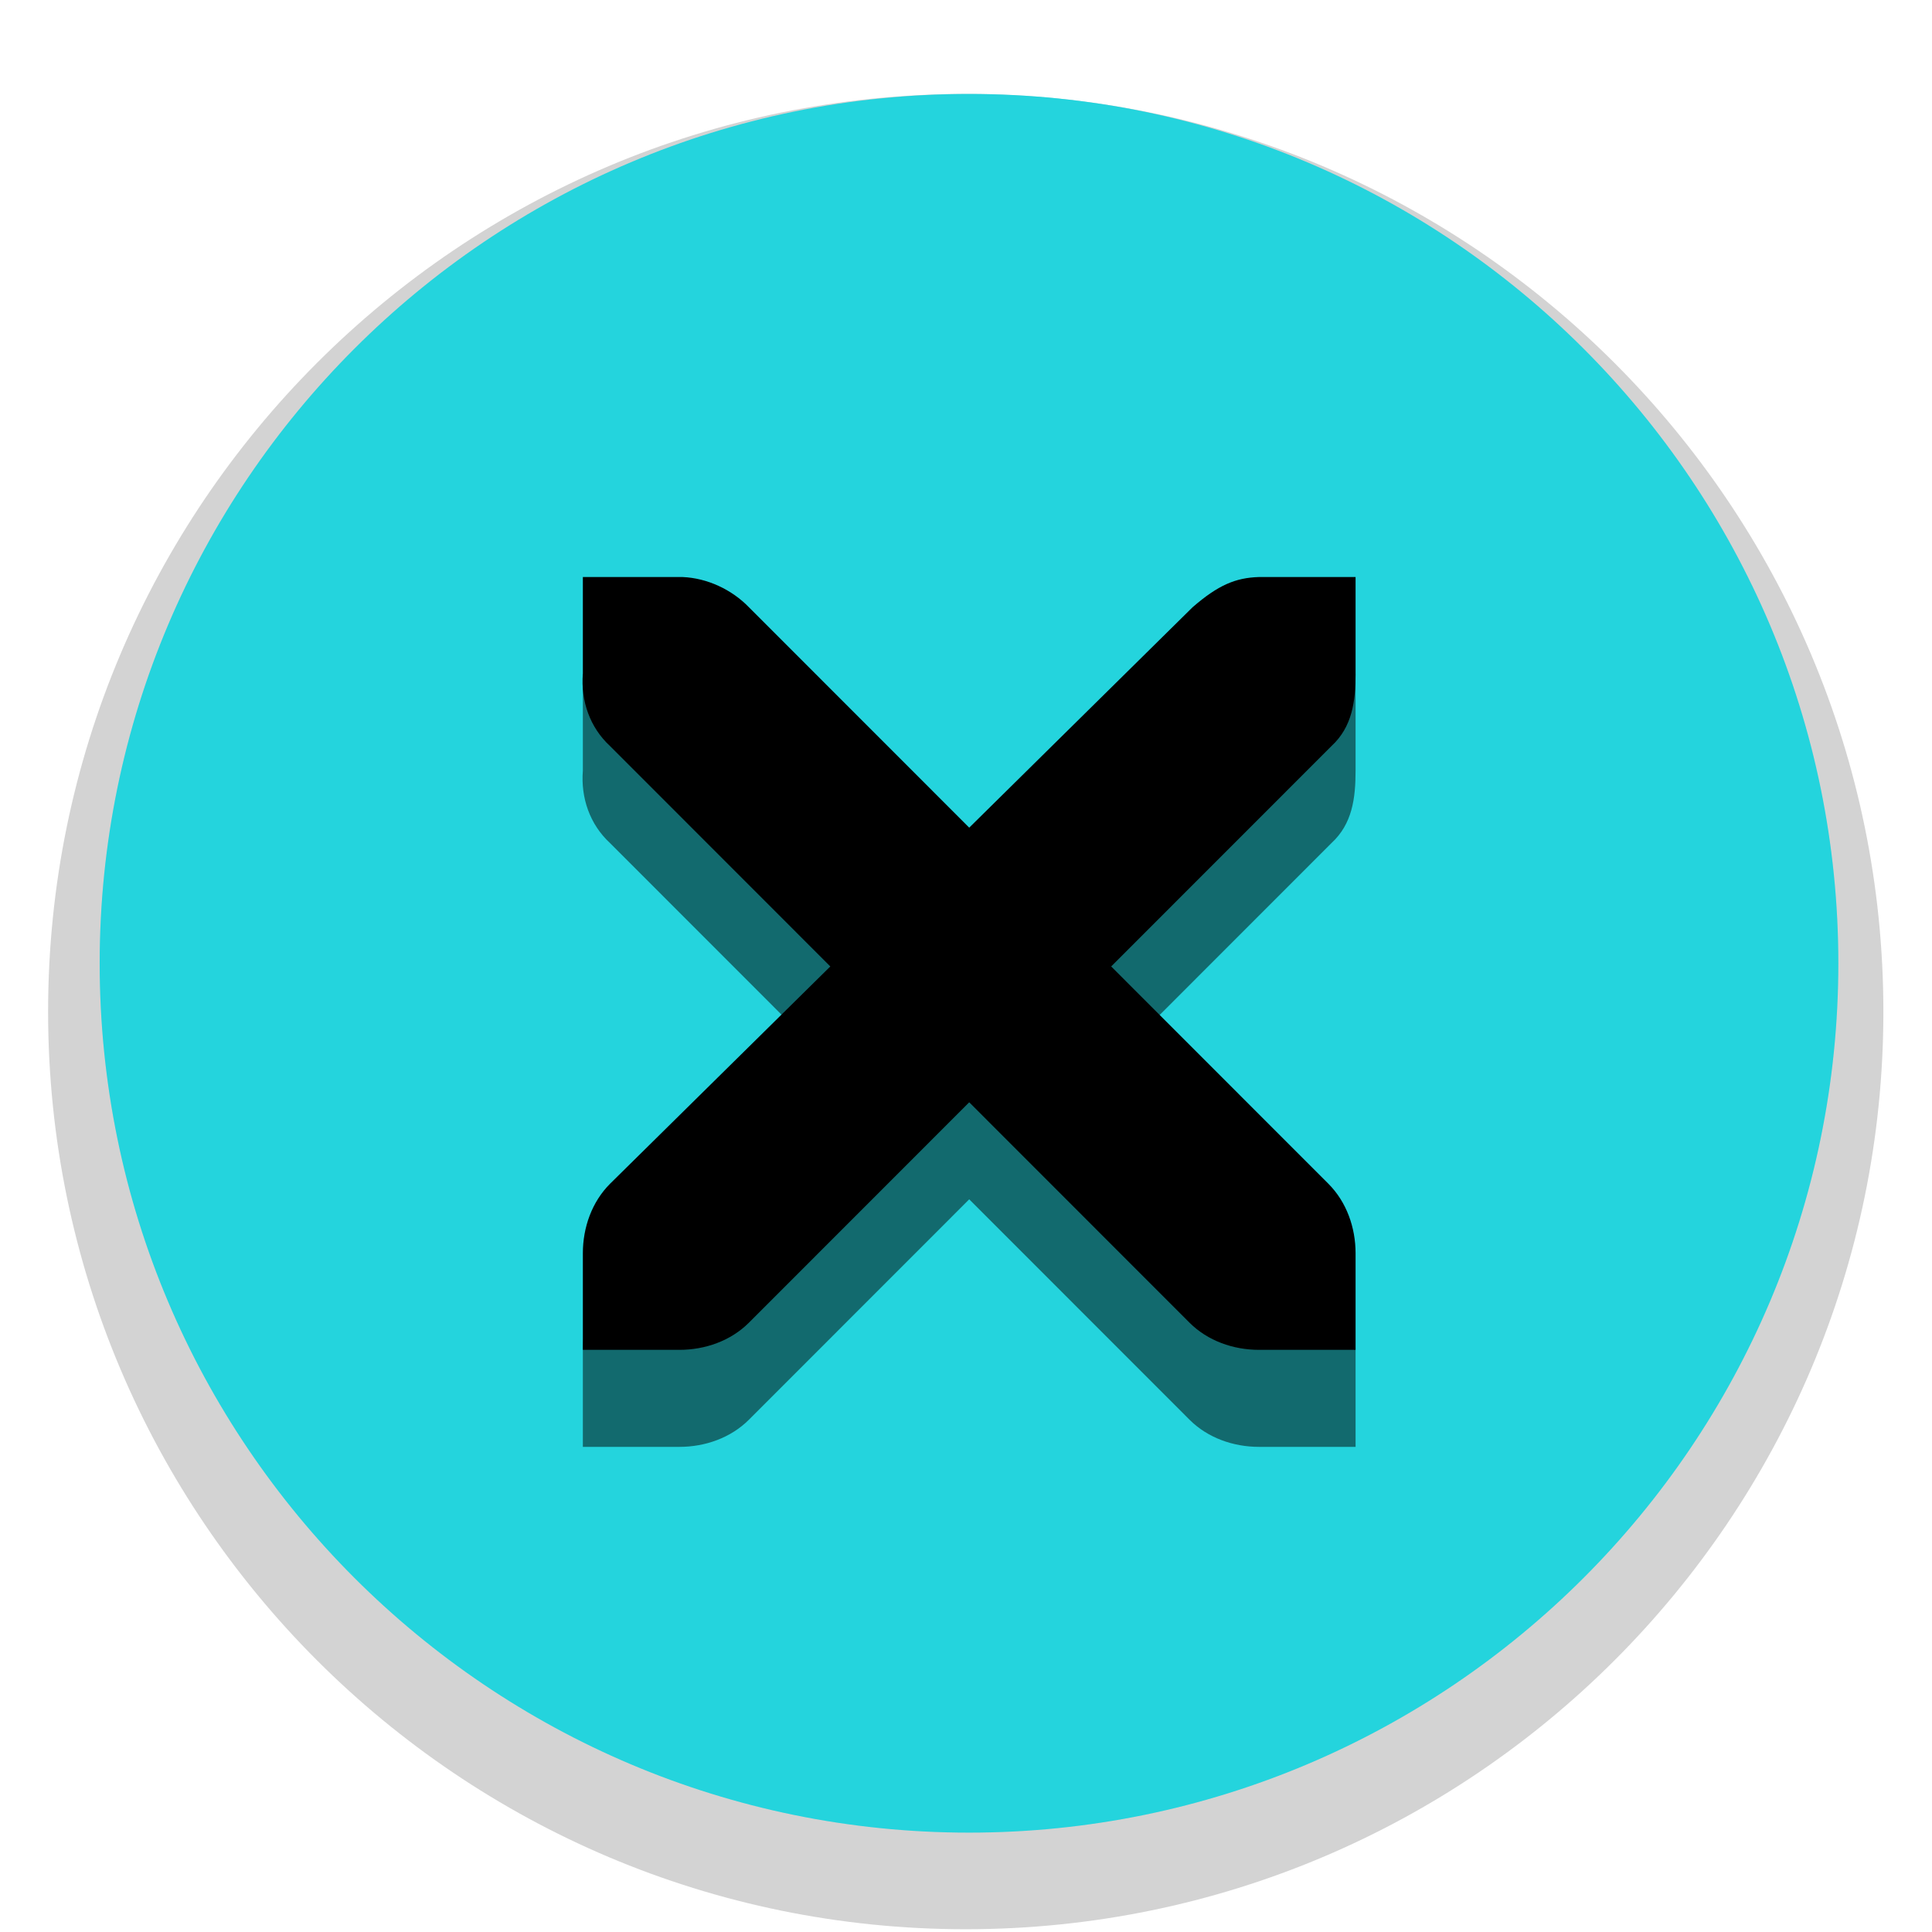
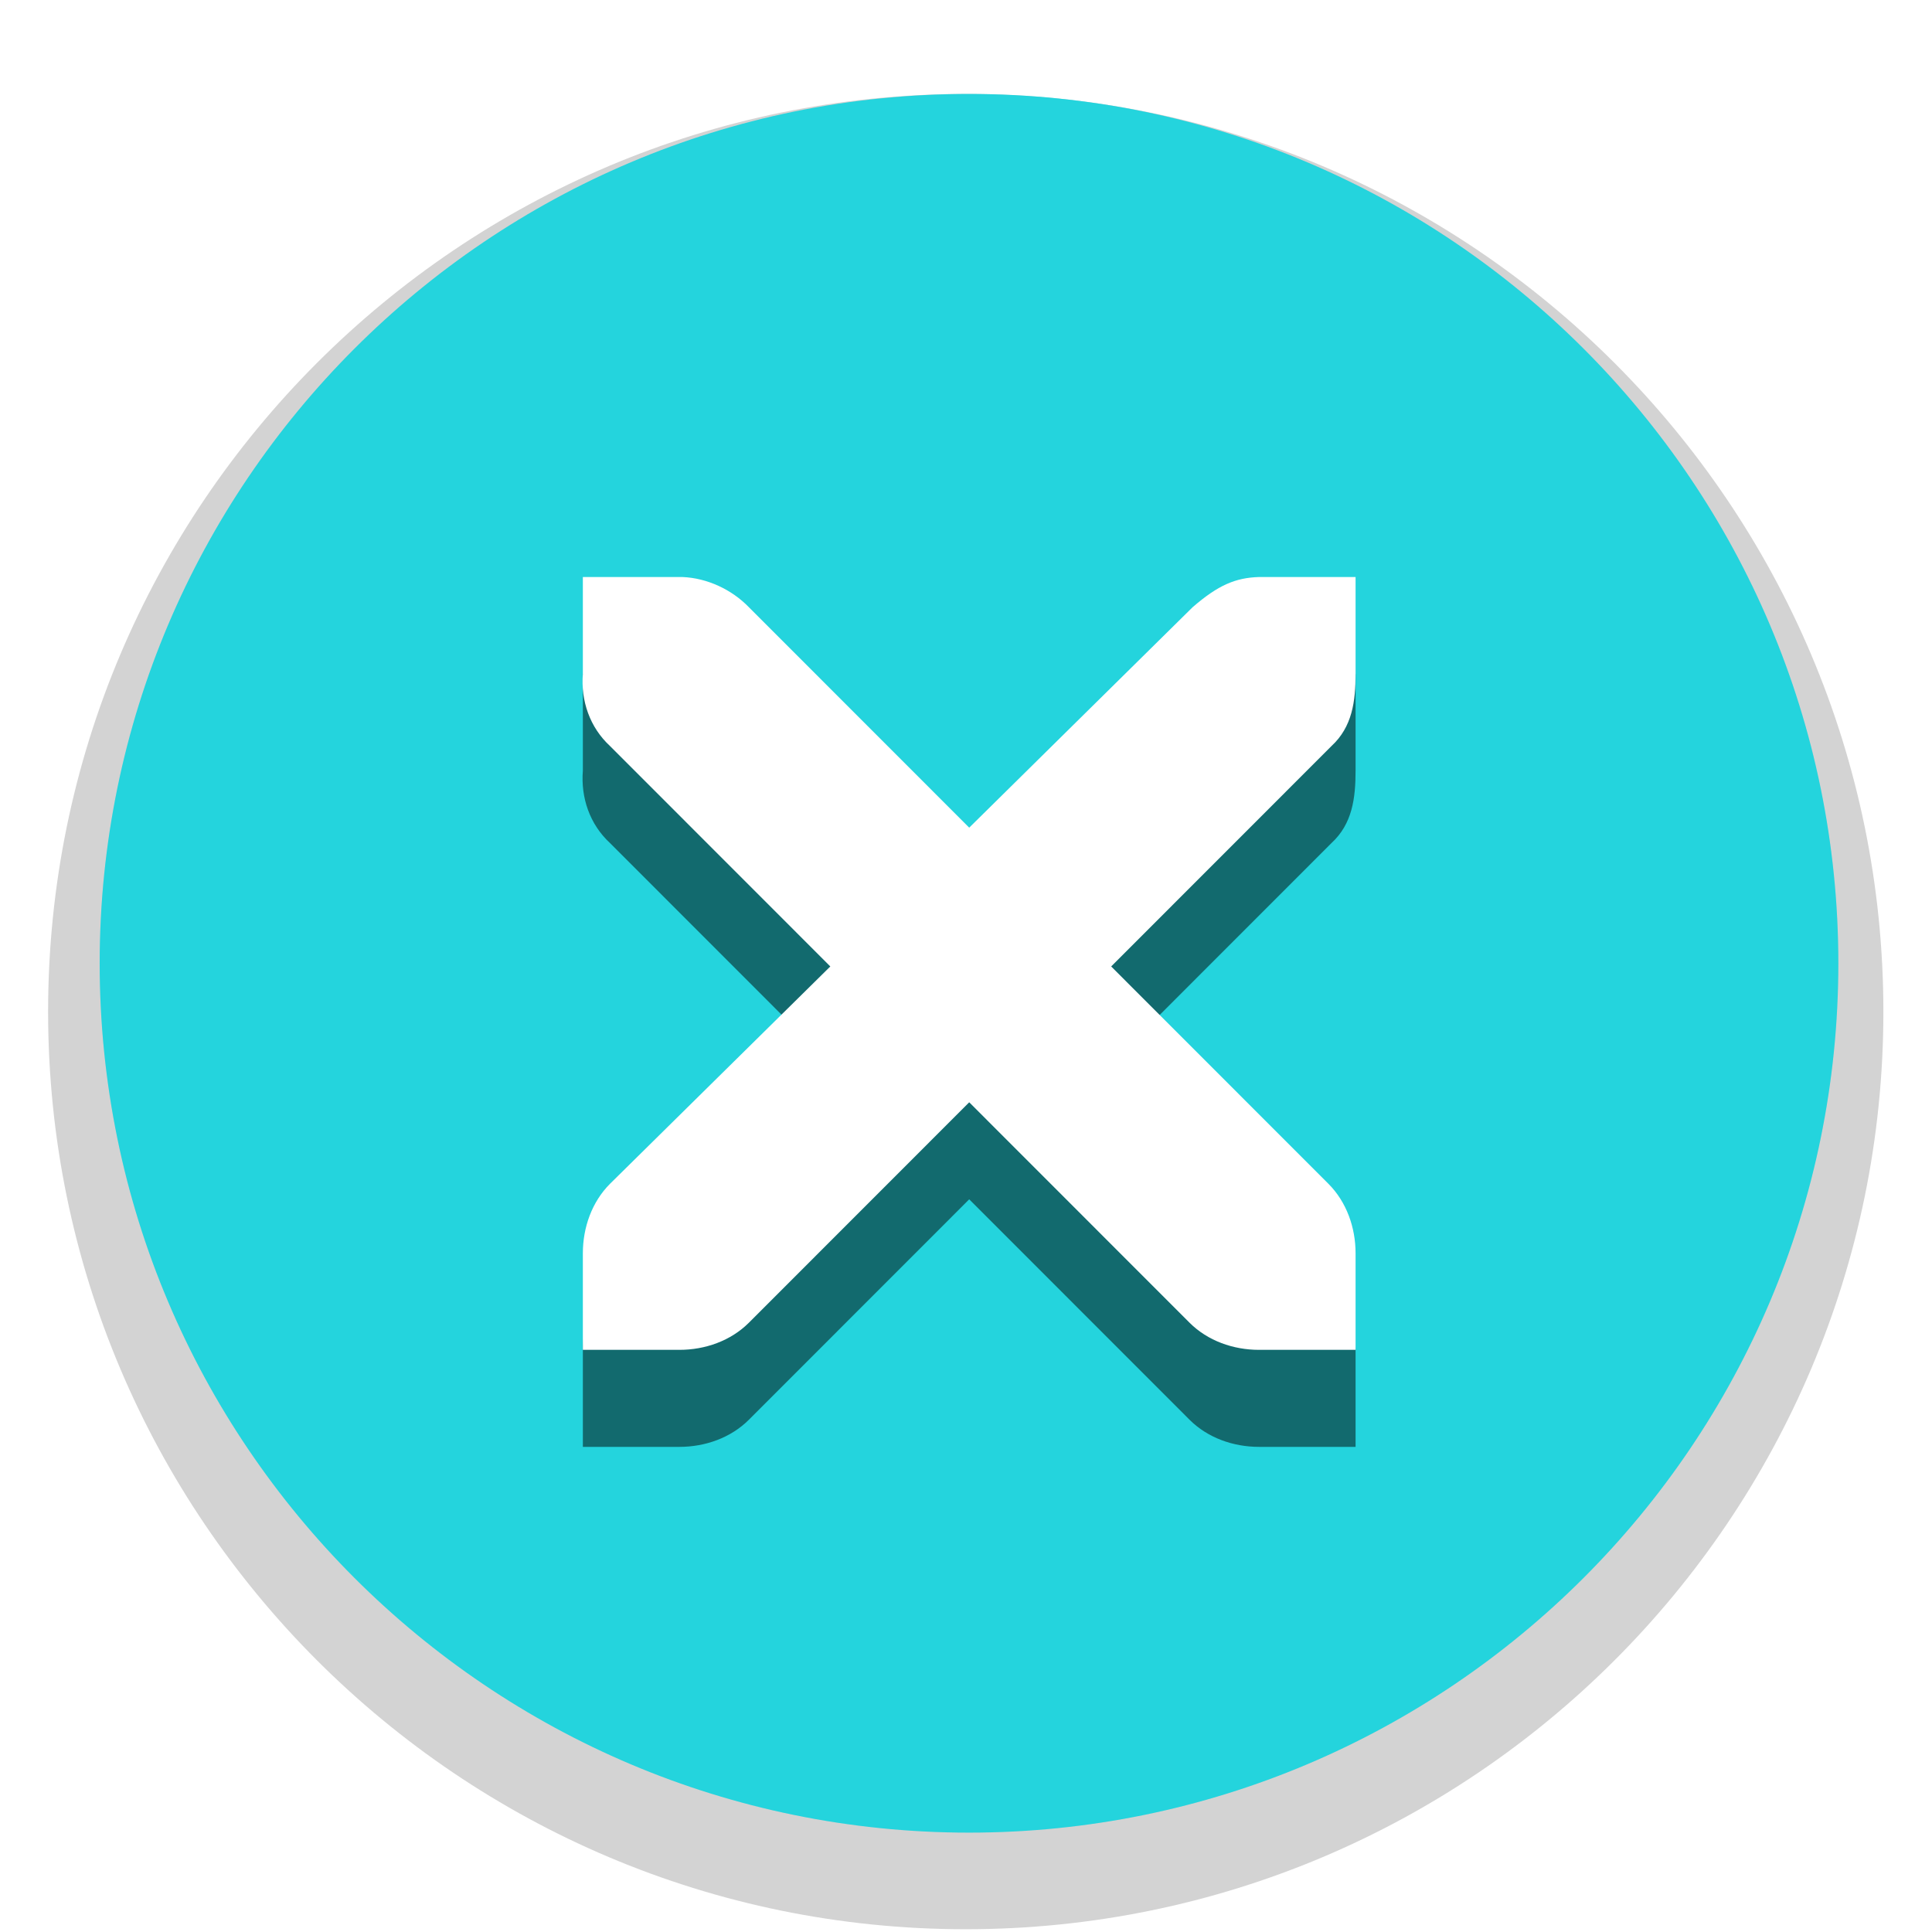
<svg xmlns="http://www.w3.org/2000/svg" xmlns:xlink="http://www.w3.org/1999/xlink" version="1.1" viewBox="0 0 20.001 20.001" id="svg209" width="20.001" height="20.001">
  <defs id="defs21">
    <linearGradient id="linearGradient1086">
      <stop stop-color="#fff" offset="0" id="stop2" />
      <stop stop-color="#fff" offset=".6" id="stop4" />
      <stop stop-color="#bababa" offset="1" id="stop6" />
    </linearGradient>
    <clipPath id="b">
      <rect x="109.41" y="196.63" width="16" height="16" opacity="0.3" id="rect9" />
    </clipPath>
    <clipPath id="a">
      <rect x="9.5" y="178.85" width="5" height="28" fill="#ffffff" opacity="0.539" id="rect12" />
    </clipPath>
    <radialGradient id="radialGradient1090-7-9" cx="19" cy="571.7" r="7.503" gradientTransform="matrix(1.433,-5.4148e-7,5.4109e-7,1.433,-8.2283,-213.91)" gradientUnits="userSpaceOnUse" xlink:href="#linearGradient1086" />
    <radialGradient id="radialGradient1090-7-93" cx="19" cy="571.7" r="7.503" gradientTransform="matrix(1.433,-5.4148e-7,5.4109e-7,1.433,-8.2283,-180.9)" gradientUnits="userSpaceOnUse" xlink:href="#linearGradient1086" />
    <radialGradient id="radialGradient1090-4-5" cx="19" cy="571.7" r="7.503" gradientTransform="matrix(1.4224,-5.3748e-7,5.371e-7,1.4224,57.973,-174.87)" gradientUnits="userSpaceOnUse" xlink:href="#linearGradient1086" />
    <radialGradient id="radialGradient1090-4-5-7" cx="19" cy="571.7" r="7.503" gradientTransform="matrix(1.4224,-5.3748e-7,5.371e-7,1.4224,57.973,-207.87)" gradientUnits="userSpaceOnUse" xlink:href="#linearGradient1086" />
    <radialGradient id="radialGradient1090-4-5-7-3" cx="19" cy="571.7" r="7.503" gradientTransform="matrix(1.4224,-5.3748e-7,5.371e-7,1.4224,57.973,-174.87)" gradientUnits="userSpaceOnUse" xlink:href="#linearGradient1086" />
    <radialGradient id="radialGradient1090-4-5-7-5" cx="19" cy="571.7" r="7.503" gradientTransform="matrix(1.4224,-5.3748e-7,5.371e-7,1.4224,57.973,-207.87)" gradientUnits="userSpaceOnUse" xlink:href="#linearGradient1086" />
  </defs>
  <g id="close-prelight" transform="matrix(1.0573,0,0,1.0573,-44.94582,-594.0969)">
    <rect x="42.51" y="561.9" width="18.917" height="18.917" fill="#ffffff" stroke-width="0.676" id="rect32" />
    <path d="m 51.966,562.82 c -4.959,0 -8.985,4.027 -8.985,8.986 0,4.959 4.027,8.984 8.985,8.984 4.959,0 8.985,-4.025 8.985,-8.984 0,-4.959 -4.027,-8.986 -8.985,-8.986 z" color="#000000" color-rendering="auto" dominant-baseline="auto" fill="#d3d3d3" image-rendering="auto" shape-rendering="auto" solid-color="#000000" stop-color="#000000" stroke-width="1.025" id="path34" />
    <path d="m 51.998,562.82 c -4.698,0 -8.512,3.814 -8.512,8.512 0,4.698 3.814,8.512 8.512,8.512 4.698,0 8.512,-3.814 8.512,-8.512 0,-4.698 -3.814,-8.512 -8.512,-8.512 z" color="#000000" color-rendering="auto" dominant-baseline="auto" fill="#0ccfd9" image-rendering="auto" shape-rendering="auto" solid-color="#000000" stop-color="#000000" id="path36" />
    <path d="m 51.998,562.82 c -4.698,0 -8.512,3.814 -8.512,8.512 0,4.698 3.814,8.512 8.512,8.512 4.698,0 8.512,-3.814 8.512,-8.512 0,-4.698 -3.814,-8.512 -8.512,-8.512 z" color="#000000" color-rendering="auto" dominant-baseline="auto" fill="#ffffff" image-rendering="auto" opacity="0.1" shape-rendering="auto" solid-color="#000000" stop-color="#000000" id="path38" />
    <path d="m 48.217,568.5 h 0.946 c 0.01,-1.3e-4 0.02,-4.5e-4 0.03,0 0.241,0.01 0.482,0.122 0.65,0.296 l 2.157,2.158 2.187,-2.158 c 0.251,-0.218 0.422,-0.289 0.65,-0.296 h 0.946 v 0.946 c 0,0.271 -0.032,0.521 -0.236,0.709 l -2.157,2.158 2.127,2.128 c 0.178,0.178 0.266,0.429 0.266,0.68 v 0.946 h -0.946 c -0.251,-1e-5 -0.502,-0.088 -0.68,-0.266 l -2.157,-2.158 -2.157,2.158 c -0.178,0.178 -0.429,0.266 -0.68,0.266 h -0.946 v -0.946 c 0,-0.251 0.088,-0.502 0.266,-0.68 l 2.157,-2.128 -2.157,-2.158 c -0.199,-0.184 -0.287,-0.444 -0.266,-0.709 V 568.5 Z" color="#bebebe" enable-background="new" opacity="0.5" stroke-width="1.261" id="path40" />
-     <path d="m 48.217,567.55 h 0.946 c 0.01,-1.3e-4 0.02,-4.5e-4 0.03,0 0.241,0.01 0.482,0.122 0.65,0.296 l 2.157,2.158 2.187,-2.158 c 0.251,-0.218 0.422,-0.289 0.65,-0.296 h 0.946 v 0.946 c 0,0.271 -0.032,0.521 -0.236,0.709 l -2.157,2.158 2.127,2.128 c 0.178,0.178 0.266,0.429 0.266,0.68 v 0.946 h -0.946 c -0.251,-10e-6 -0.502,-0.088 -0.68,-0.266 l -2.157,-2.158 -2.157,2.158 c -0.178,0.178 -0.429,0.266 -0.68,0.266 h -0.946 v -0.946 c 0,-0.251 0.088,-0.502 0.266,-0.68 l 2.157,-2.128 -2.157,-2.158 c -0.199,-0.184 -0.287,-0.444 -0.266,-0.709 V 567.55 Z" color="#bebebe" enable-background="new" stroke-width="1.261" id="path42" />
+     <path d="m 48.217,567.55 h 0.946 c 0.01,-1.3e-4 0.02,-4.5e-4 0.03,0 0.241,0.01 0.482,0.122 0.65,0.296 l 2.157,2.158 2.187,-2.158 c 0.251,-0.218 0.422,-0.289 0.65,-0.296 h 0.946 v 0.946 c 0,0.271 -0.032,0.521 -0.236,0.709 l -2.157,2.158 2.127,2.128 c 0.178,0.178 0.266,0.429 0.266,0.68 v 0.946 h -0.946 c -0.251,-10e-6 -0.502,-0.088 -0.68,-0.266 l -2.157,-2.158 -2.157,2.158 c -0.178,0.178 -0.429,0.266 -0.68,0.266 h -0.946 v -0.946 c 0,-0.251 0.088,-0.502 0.266,-0.68 l 2.157,-2.128 -2.157,-2.158 c -0.199,-0.184 -0.287,-0.444 -0.266,-0.709 V 567.55 Z" color="#bebebe" enable-background="new" fill="#ffffff" stroke-width="1.261" id="path42" />
  </g>
</svg>
